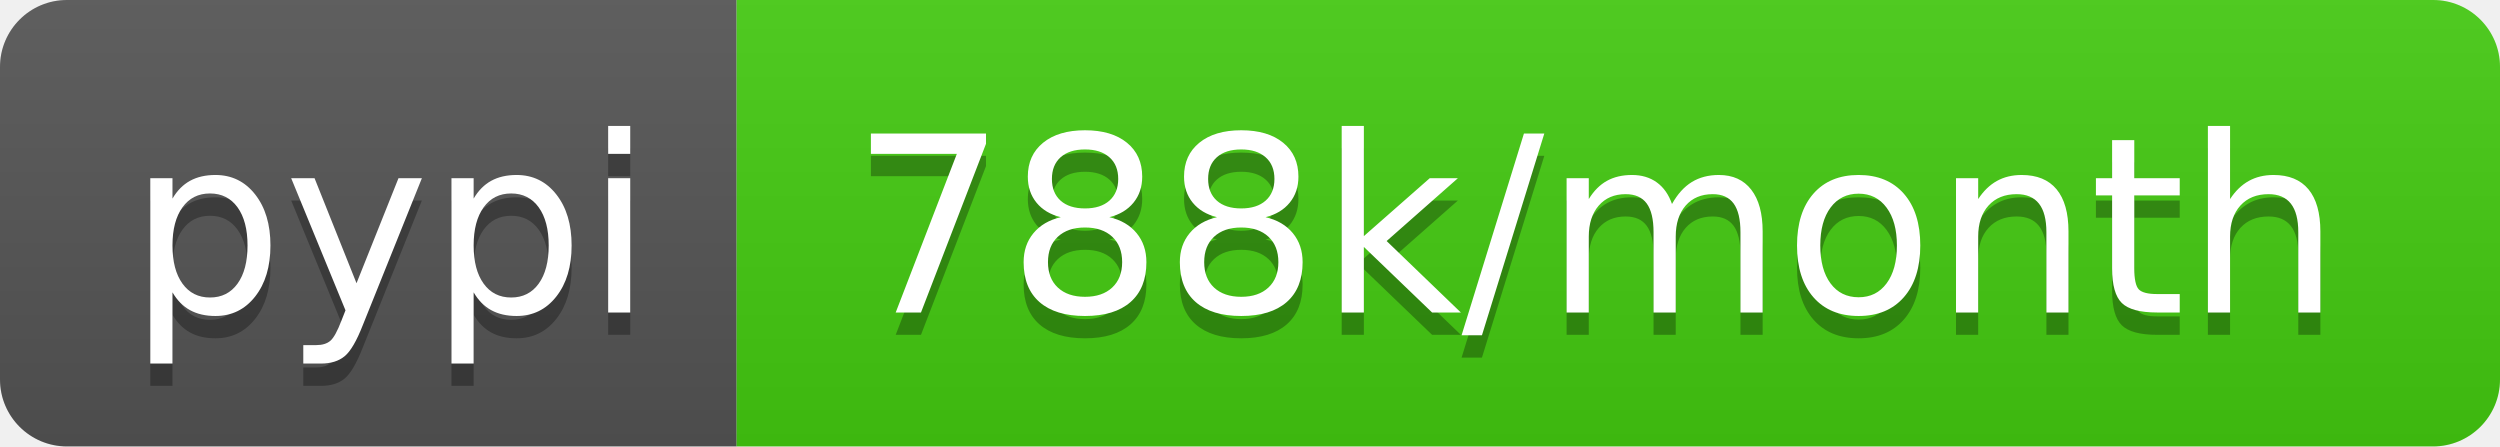
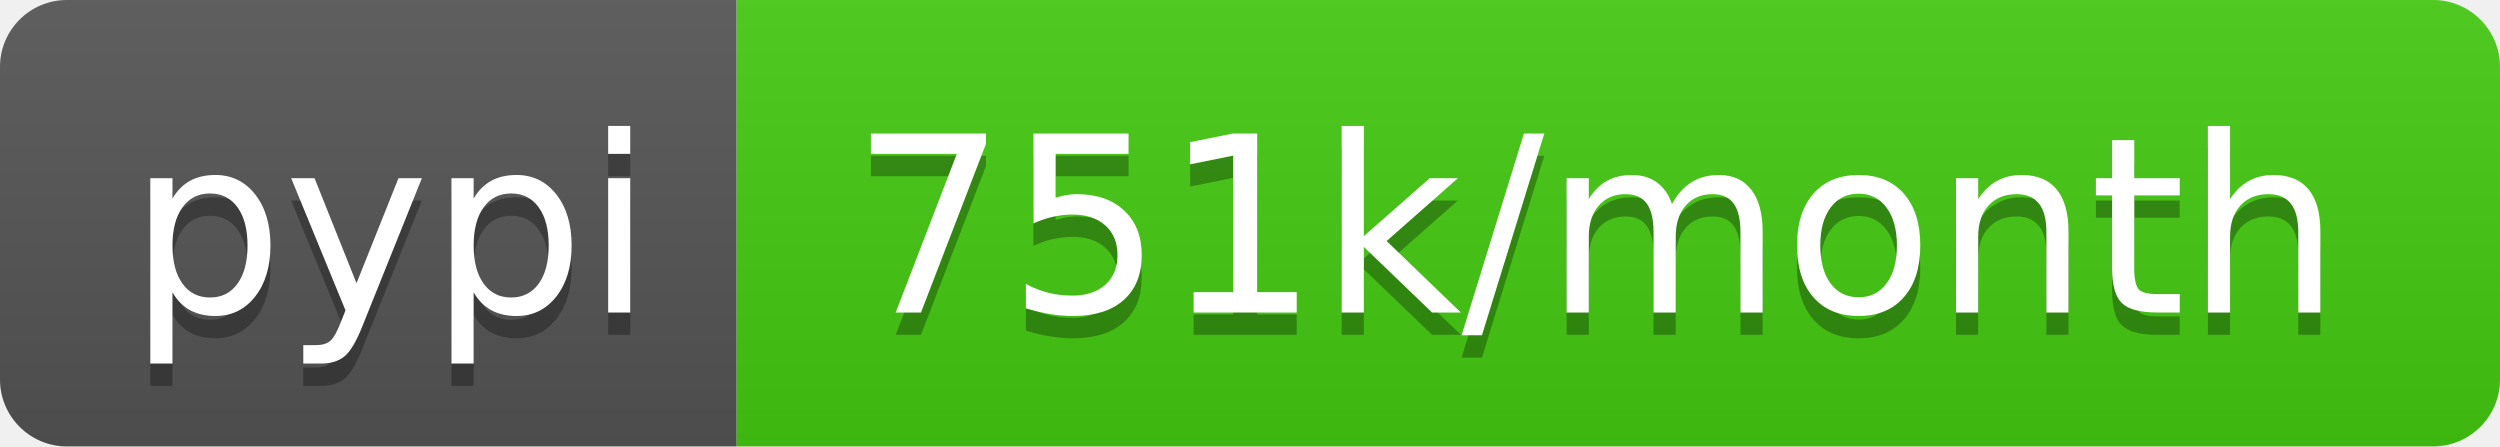
<svg xmlns="http://www.w3.org/2000/svg" width="112" height="20">
-   <linearGradient id="b" x2="0" y2="100%">
+   <linearGradient id="s" x2="0" y2="100%">
    <stop offset="0" stop-color="#bbb" stop-opacity=".1" />
    <stop offset="1" stop-opacity=".1" />
  </linearGradient>
-   <clipPath id="a">
+   <clipPath id="r">
    <rect width="112" height="20" rx="3" fill="#fff" />
  </clipPath>
-   <g clip-path="url(#a)">
-     <path fill="#555" d="M0 0h33v20H0z" />
-     <path fill="#4c1" d="M33 0h79v20H33z" />
-     <path fill="url(#b)" d="M0 0h112v20H0z" />
+   <g clip-path="url(#r)">
+     <rect width="33" height="20" fill="#555" />
+     <rect x="33" width="79" height="20" fill="#4c1" />
+     <rect width="112" height="20" fill="url(#s)" />
  </g>
  <g fill="#fff" text-anchor="middle" font-family="DejaVu Sans,Verdana,Geneva,sans-serif" font-size="110">
    <text x="175" y="150" fill="#010101" fill-opacity=".3" transform="scale(.1)" textLength="230">pypi</text>
    <text x="175" y="140" transform="scale(.1)" textLength="230">pypi</text>
-     <text x="715" y="150" fill="#010101" fill-opacity=".3" transform="scale(.1)" textLength="690">788k/month</text>
-     <text x="715" y="140" transform="scale(.1)" textLength="690">788k/month</text>
+     <text x="715" y="150" fill="#010101" fill-opacity=".3" transform="scale(.1)" textLength="690">751k/month</text>
+     <text x="715" y="140" transform="scale(.1)" textLength="690">751k/month</text>
  </g>
</svg>
